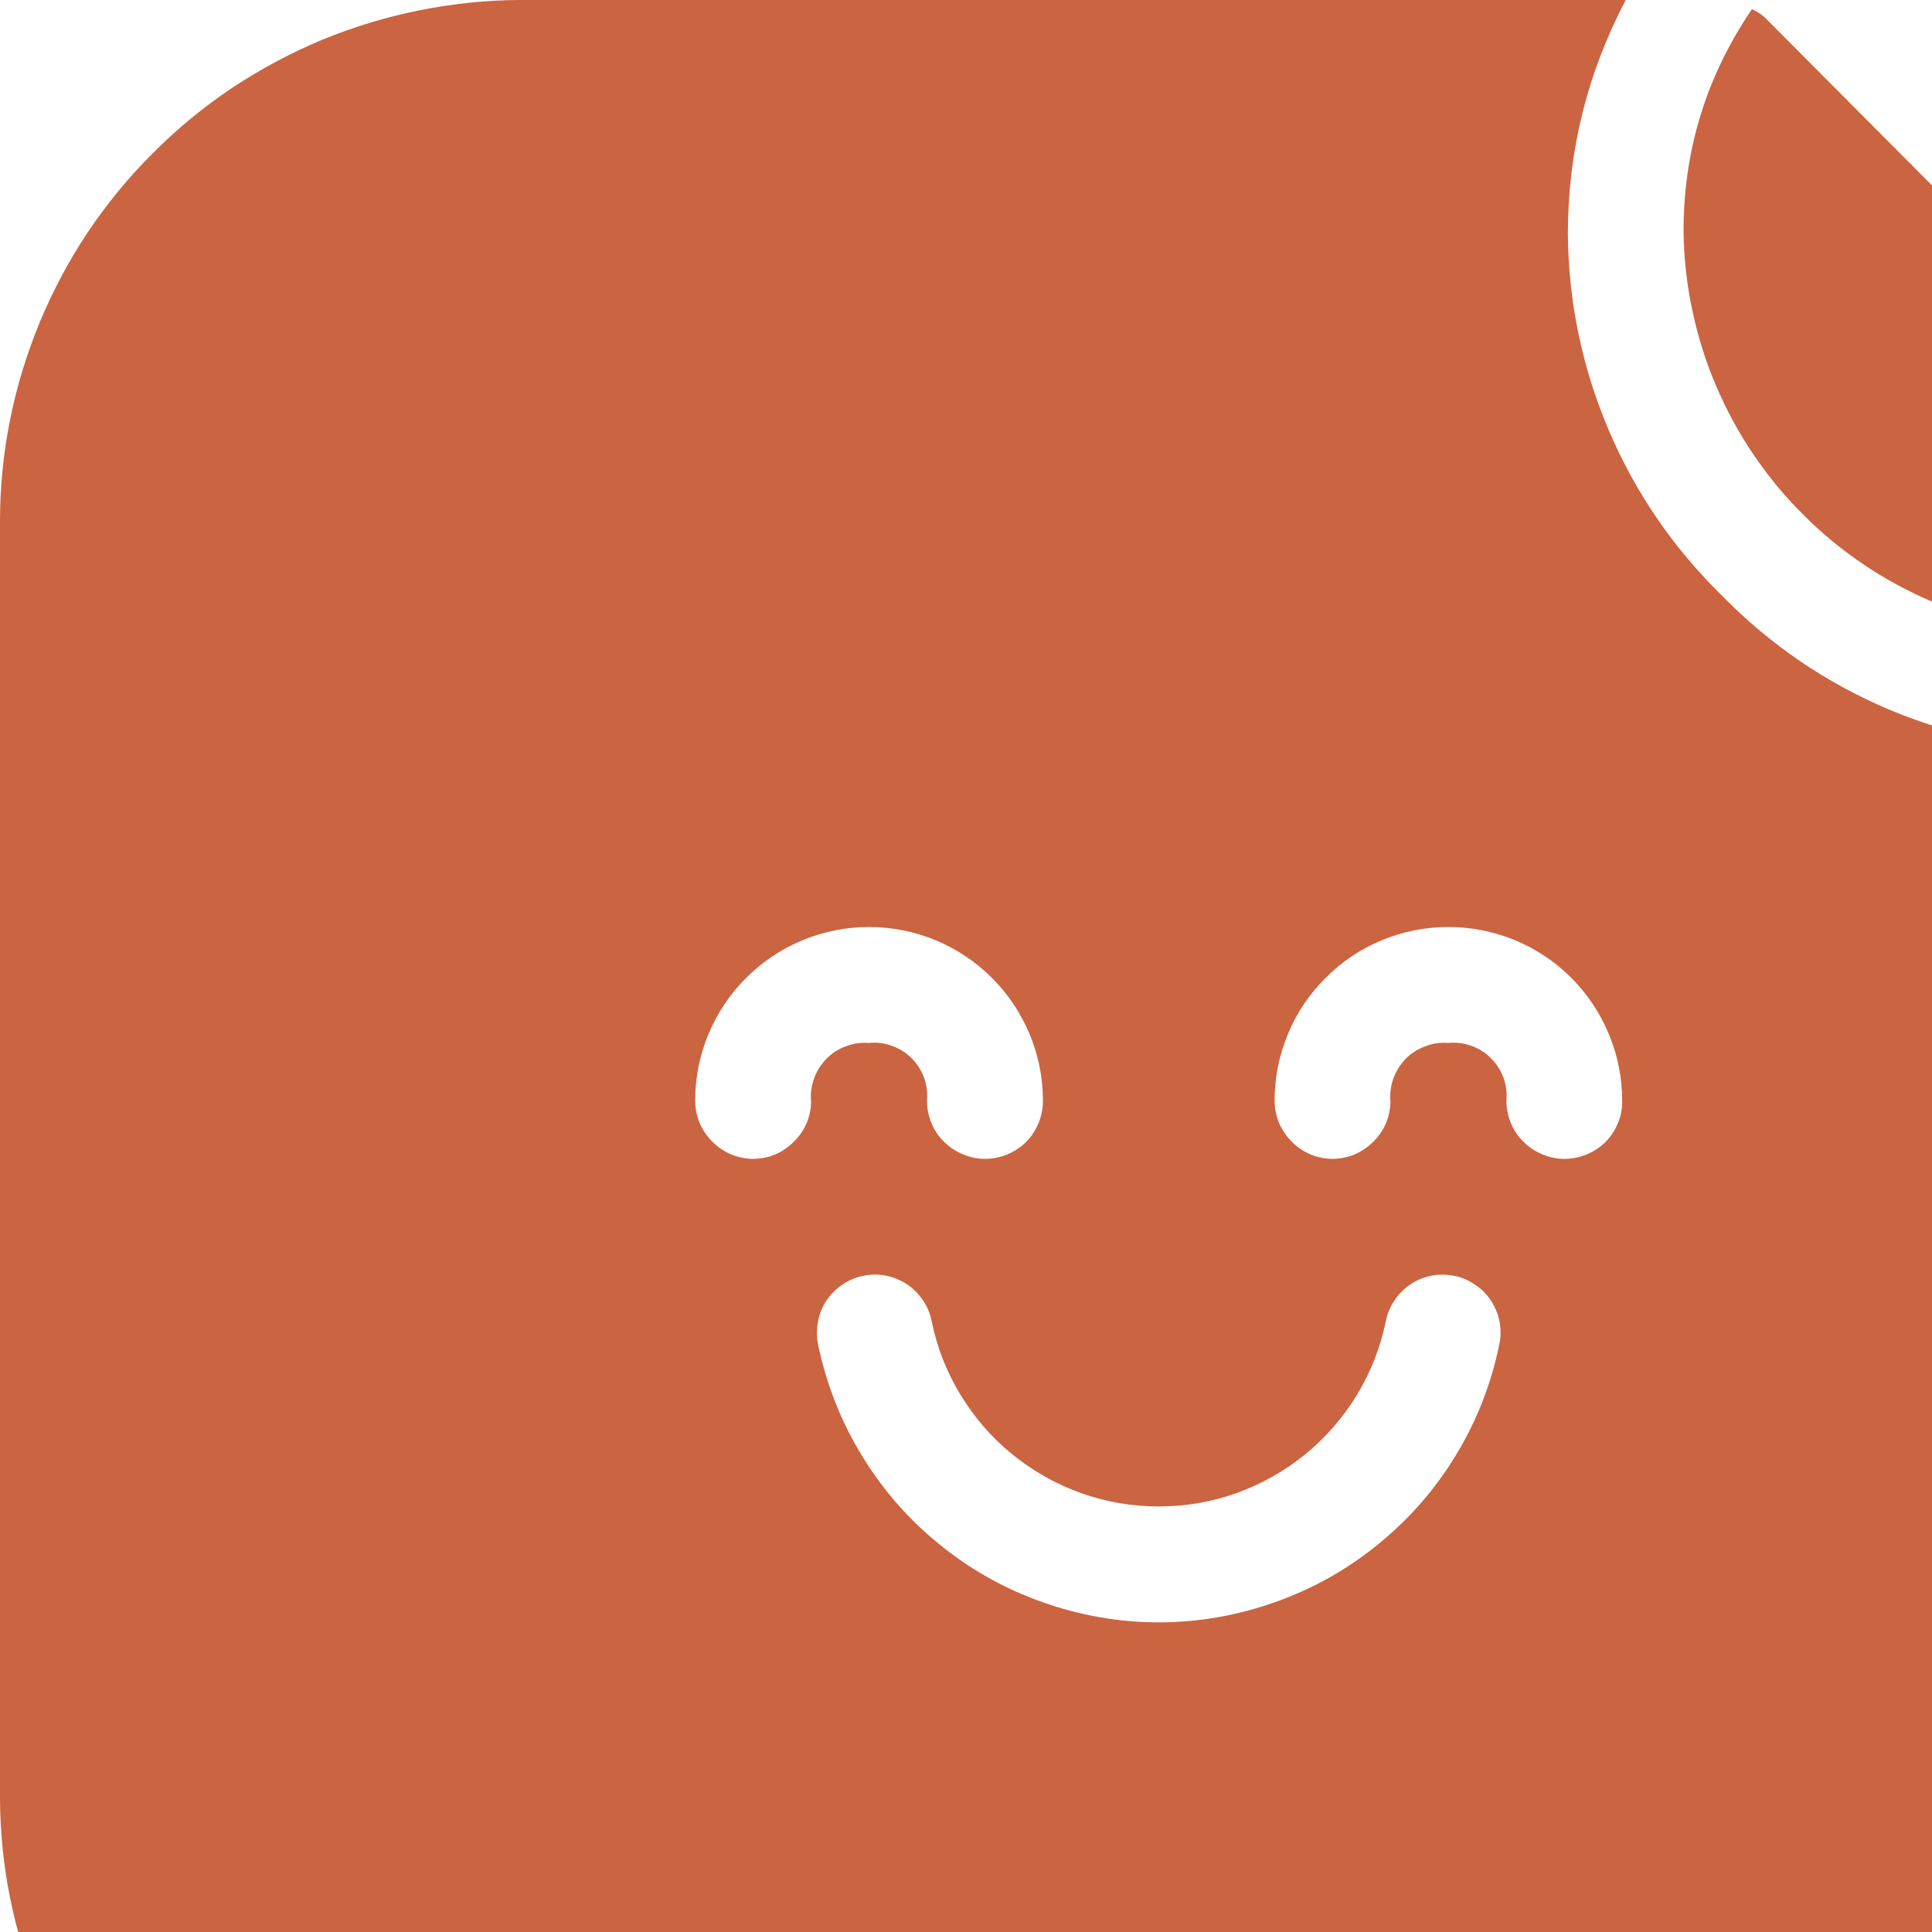
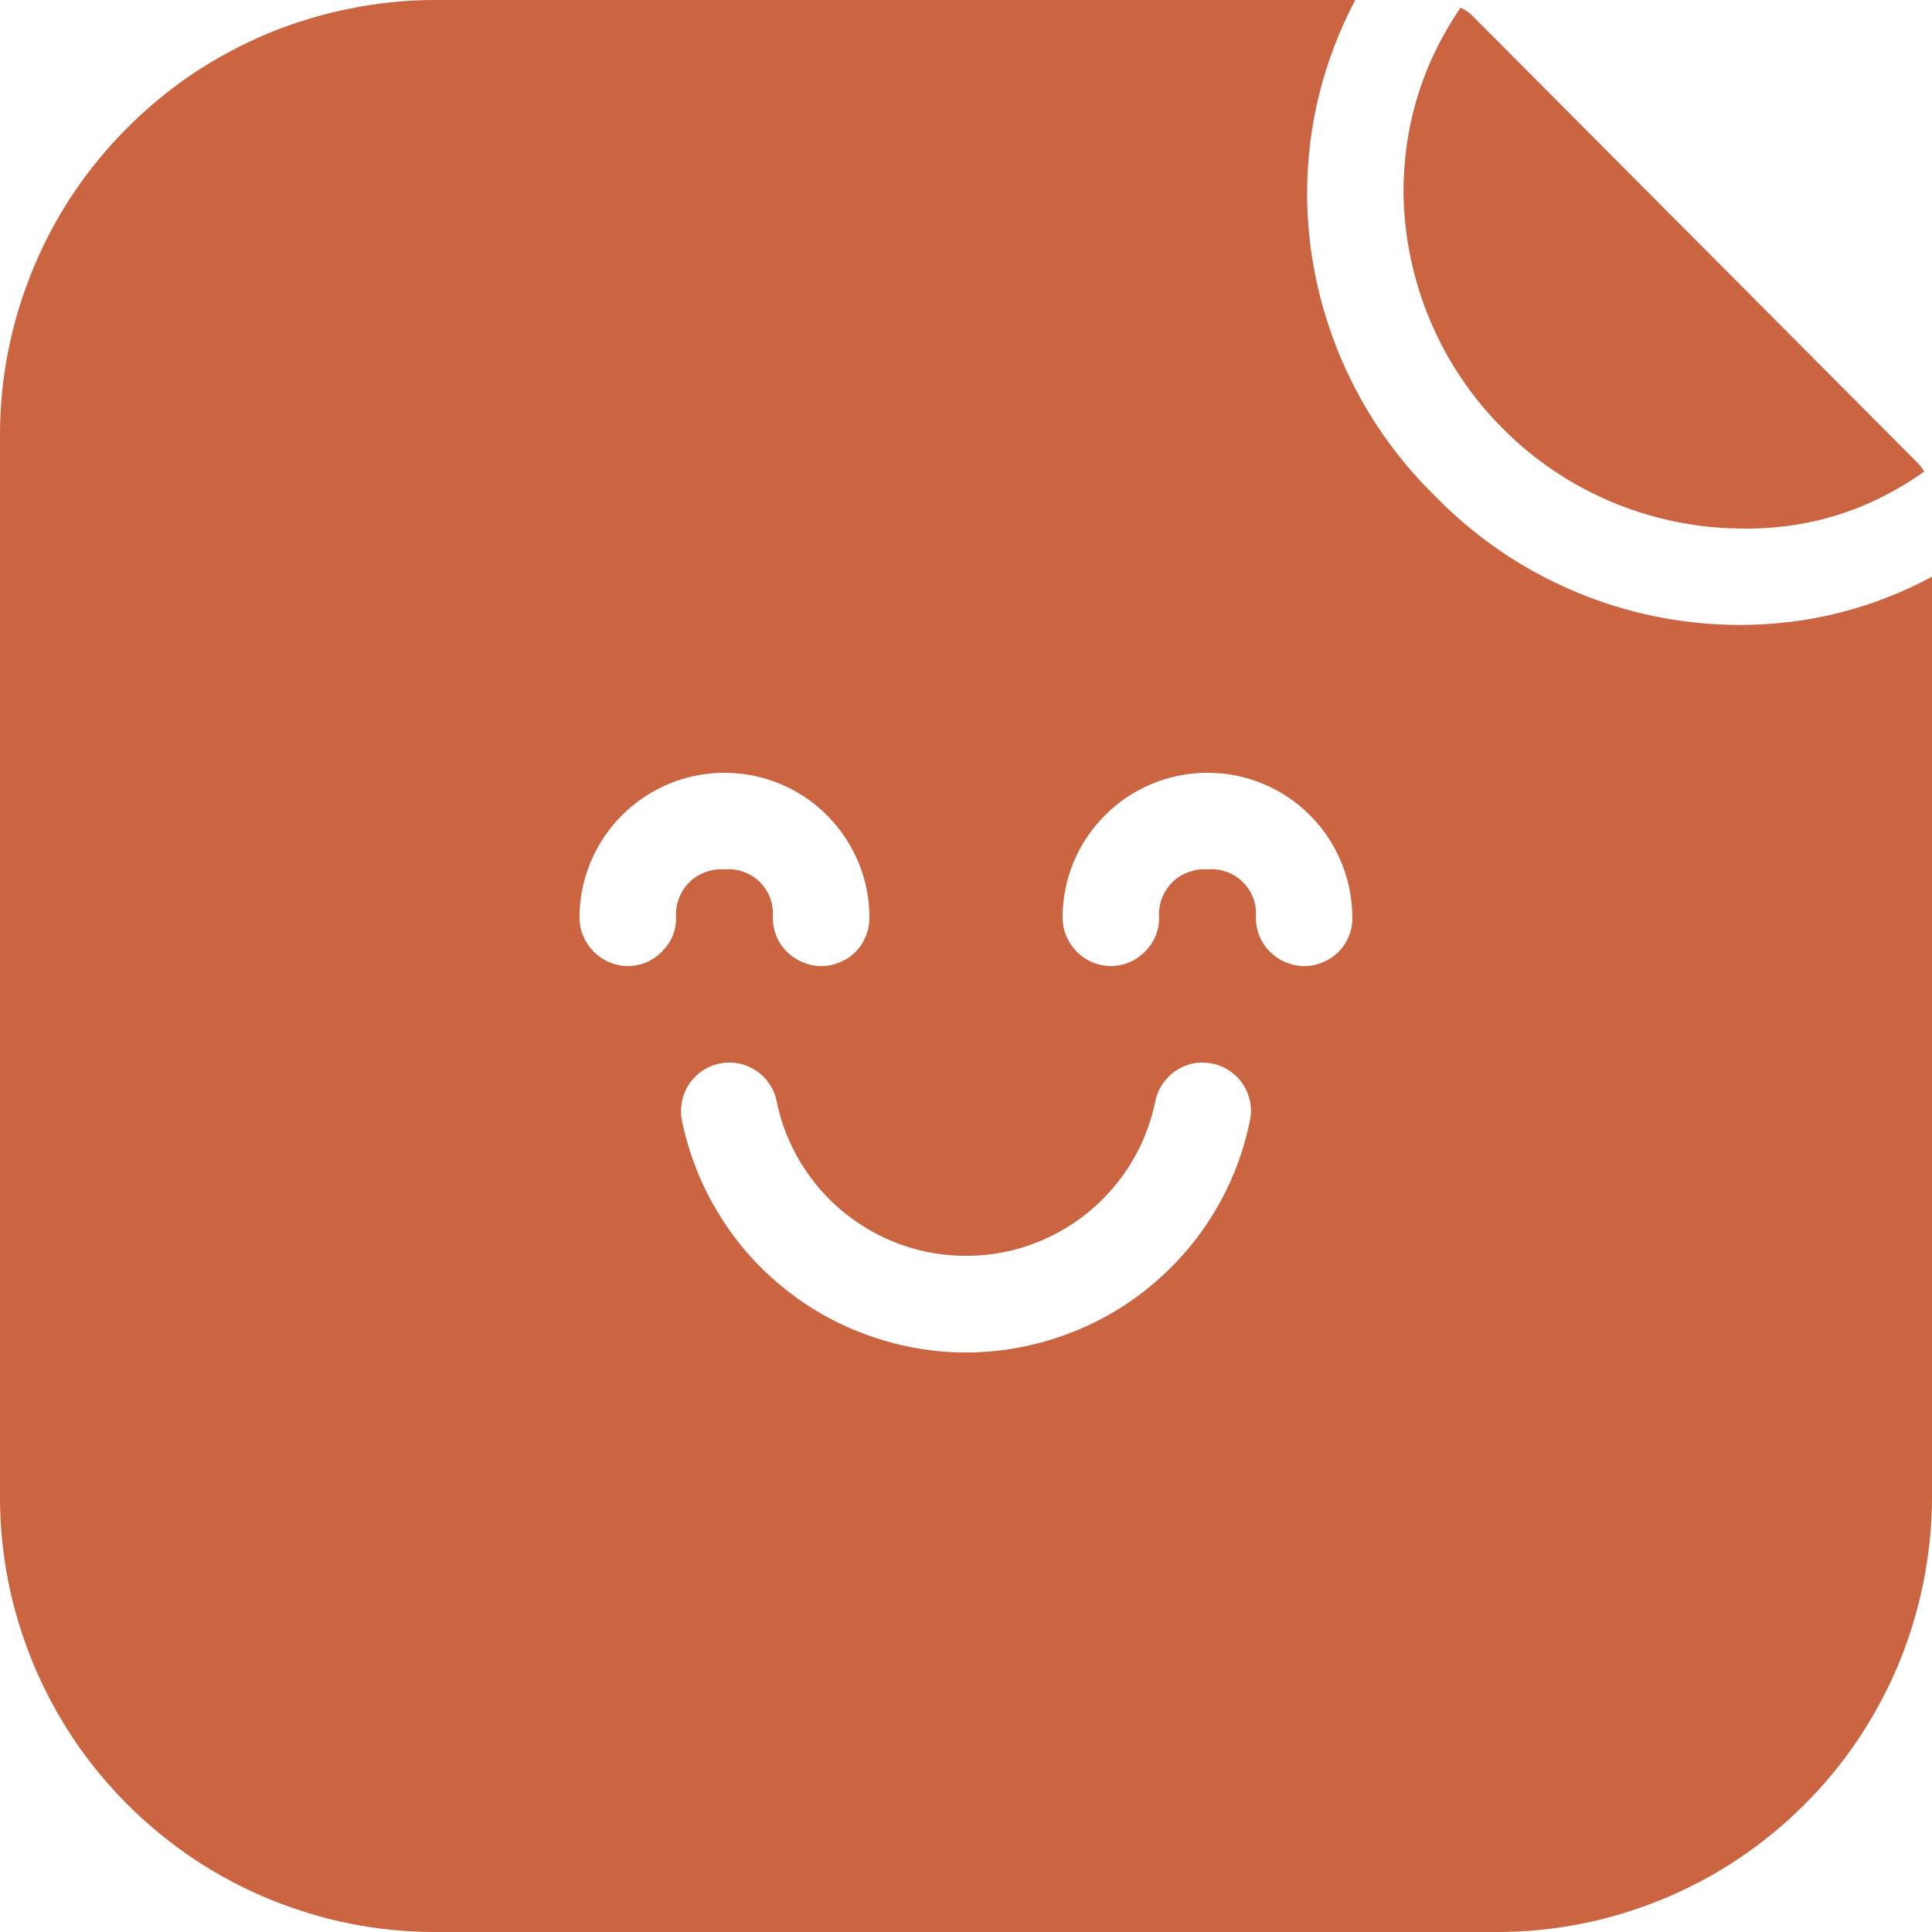
- <svg xmlns="http://www.w3.org/2000/svg" width="48" height="48" viewBox="0 0 48 48" fill="none">
-   <path d="M51.875 18.625H51.792C50.094 18.615 48.464 18.276 46.901 17.615C45.339 16.948 43.969 16.01 42.781 14.797C41.568 13.609 40.63 12.24 39.964 10.677C39.302 9.115 38.964 7.484 38.953 5.786C38.958 3.74 39.438 1.812 40.391 0H12.953C12.104 0 11.26 0.089 10.427 0.255C9.594 0.422 8.786 0.667 8 0.99C7.214 1.318 6.469 1.719 5.76 2.188C5.057 2.661 4.401 3.198 3.802 3.802C3.198 4.401 2.661 5.057 2.188 5.76C1.714 6.469 1.318 7.214 0.99 8C0.667 8.786 0.417 9.594 0.25 10.432C0.083 11.266 0 12.104 0 12.958V44.625C0 45.474 0.083 46.318 0.25 47.151C0.417 47.984 0.667 48.792 0.99 49.578C1.318 50.365 1.714 51.109 2.188 51.818C2.661 52.526 3.198 53.177 3.802 53.781C4.401 54.38 5.057 54.917 5.76 55.391C6.469 55.865 7.214 56.26 8 56.589C8.786 56.911 9.594 57.161 10.427 57.328C11.26 57.495 12.104 57.578 12.953 57.578H44.62C45.474 57.578 46.312 57.495 47.151 57.328C47.984 57.161 48.792 56.911 49.578 56.589C50.365 56.26 51.109 55.865 51.818 55.391C52.521 54.917 53.177 54.38 53.776 53.781C54.38 53.177 54.917 52.526 55.391 51.818C55.859 51.109 56.26 50.365 56.589 49.578C56.911 48.792 57.156 47.984 57.323 47.151C57.49 46.318 57.578 45.474 57.578 44.625V17.188C55.797 18.141 53.896 18.62 51.875 18.625ZM18.713 28.792H18.682C18.292 28.776 17.963 28.63 17.688 28.354C17.417 28.073 17.276 27.74 17.271 27.349C17.271 26.776 17.38 26.229 17.599 25.698C17.823 25.167 18.13 24.703 18.537 24.297C18.943 23.891 19.412 23.578 19.938 23.359C20.469 23.141 21.021 23.031 21.588 23.031C22.162 23.031 22.713 23.141 23.245 23.359C23.771 23.578 24.24 23.891 24.646 24.297C25.052 24.703 25.359 25.167 25.583 25.698C25.802 26.229 25.912 26.776 25.912 27.349C25.912 27.542 25.875 27.724 25.802 27.901C25.729 28.078 25.625 28.24 25.49 28.375C25.354 28.51 25.198 28.609 25.021 28.682C24.844 28.755 24.662 28.792 24.469 28.792C24.281 28.792 24.094 28.75 23.922 28.677C23.745 28.604 23.588 28.5 23.453 28.365C23.318 28.234 23.213 28.078 23.141 27.901C23.068 27.724 23.031 27.542 23.031 27.349C23.047 27.156 23.026 26.963 22.958 26.776C22.891 26.594 22.787 26.432 22.651 26.292C22.51 26.151 22.349 26.052 22.162 25.984C21.979 25.917 21.787 25.891 21.588 25.912C21.396 25.896 21.203 25.922 21.016 25.995C20.828 26.062 20.667 26.167 20.531 26.307C20.391 26.453 20.287 26.615 20.224 26.802C20.156 26.99 20.13 27.182 20.151 27.38C20.141 27.771 19.995 28.099 19.713 28.375C19.438 28.646 19.104 28.787 18.713 28.792ZM37.25 33.396C37.052 34.37 36.698 35.286 36.182 36.135C35.667 36.99 35.021 37.729 34.25 38.359C33.479 38.99 32.625 39.469 31.688 39.802C30.75 40.135 29.781 40.307 28.787 40.307C27.792 40.307 26.828 40.135 25.891 39.802C24.953 39.469 24.099 38.99 23.328 38.359C22.552 37.729 21.912 36.99 21.396 36.135C20.88 35.286 20.526 34.37 20.323 33.396C20.287 33.208 20.287 33.021 20.323 32.833C20.359 32.646 20.427 32.474 20.531 32.312C20.641 32.156 20.771 32.021 20.927 31.917C21.088 31.807 21.26 31.734 21.448 31.698C21.635 31.656 21.823 31.656 22.01 31.693C22.198 31.729 22.37 31.802 22.531 31.906C22.688 32.01 22.823 32.146 22.927 32.302C23.037 32.458 23.109 32.635 23.146 32.818C23.276 33.469 23.516 34.078 23.859 34.646C24.203 35.214 24.63 35.708 25.146 36.13C25.662 36.547 26.229 36.87 26.854 37.094C27.479 37.318 28.125 37.427 28.787 37.427C29.453 37.427 30.099 37.318 30.724 37.094C31.349 36.87 31.917 36.547 32.432 36.13C32.943 35.708 33.375 35.214 33.719 34.646C34.062 34.078 34.297 33.469 34.432 32.818C34.469 32.635 34.542 32.458 34.651 32.302C34.755 32.146 34.891 32.01 35.047 31.906C35.208 31.802 35.38 31.729 35.568 31.693C35.755 31.656 35.943 31.662 36.13 31.698C36.318 31.734 36.49 31.807 36.646 31.917C36.807 32.021 36.938 32.156 37.042 32.312C37.146 32.474 37.219 32.646 37.255 32.833C37.292 33.021 37.292 33.208 37.25 33.396ZM38.865 28.792C38.672 28.792 38.49 28.75 38.312 28.677C38.141 28.604 37.984 28.5 37.849 28.365C37.714 28.234 37.609 28.078 37.536 27.901C37.464 27.724 37.427 27.542 37.427 27.349C37.443 27.156 37.422 26.963 37.354 26.776C37.286 26.594 37.182 26.432 37.042 26.292C36.906 26.151 36.745 26.052 36.557 25.984C36.37 25.917 36.182 25.891 35.984 25.912C35.786 25.896 35.594 25.922 35.411 25.995C35.224 26.062 35.062 26.167 34.922 26.307C34.786 26.453 34.682 26.615 34.615 26.802C34.552 26.99 34.526 27.182 34.547 27.38C34.531 27.771 34.391 28.099 34.109 28.375C33.833 28.646 33.495 28.787 33.104 28.792H33.078C32.688 28.776 32.354 28.63 32.083 28.354C31.812 28.073 31.672 27.74 31.667 27.349C31.667 26.776 31.776 26.229 31.995 25.698C32.214 25.167 32.526 24.703 32.932 24.297C33.339 23.891 33.802 23.578 34.333 23.359C34.865 23.141 35.411 23.031 35.984 23.031C36.557 23.031 37.109 23.141 37.641 23.359C38.167 23.578 38.635 23.891 39.042 24.297C39.443 24.703 39.755 25.167 39.974 25.698C40.193 26.229 40.302 26.776 40.302 27.349C40.307 27.542 40.271 27.724 40.198 27.901C40.125 28.078 40.021 28.24 39.885 28.375C39.75 28.51 39.594 28.609 39.417 28.682C39.24 28.755 39.057 28.792 38.865 28.792ZM57.146 13.792L43.844 0.432C43.75 0.349 43.646 0.281 43.526 0.229C42.385 1.906 41.818 3.76 41.828 5.786C41.839 6.438 41.911 7.083 42.047 7.719C42.182 8.354 42.375 8.974 42.63 9.573C42.885 10.172 43.193 10.745 43.557 11.281C43.922 11.823 44.333 12.323 44.797 12.781C45.255 13.245 45.755 13.656 46.297 14.021C46.833 14.385 47.406 14.693 48.005 14.948C48.604 15.203 49.224 15.396 49.859 15.531C50.495 15.667 51.141 15.74 51.792 15.75C53.833 15.802 55.682 15.234 57.349 14.052C57.286 13.958 57.224 13.87 57.146 13.792Z" fill="#CB6441" />
+ <svg xmlns="http://www.w3.org/2000/svg" width="96" height="96" viewBox="0 0 96 96" fill="none">
+   <path d="M86.491 31.053H86.352C83.521 31.036 80.803 30.472 78.198 29.369C75.593 28.257 73.309 26.694 71.329 24.671C69.306 22.691 67.743 20.407 66.631 17.802C65.528 15.197 64.964 12.479 64.947 9.648C64.955 6.235 65.754 3.022 67.343 0H21.597C20.181 0 18.774 0.148 17.385 0.426C15.996 0.703 14.65 1.112 13.338 1.65C12.027 2.197 10.785 2.866 9.604 3.647C8.432 4.437 7.338 5.332 6.339 6.339C5.332 7.338 4.437 8.432 3.647 9.604C2.857 10.785 2.197 12.027 1.65 13.338C1.112 14.65 0.695 15.996 0.417 17.394C0.139 18.783 0 20.181 0 21.605V74.403C0 75.819 0.139 77.225 0.417 78.615C0.695 80.004 1.112 81.35 1.65 82.662C2.197 83.973 2.857 85.215 3.647 86.396C4.437 87.577 5.332 88.662 6.339 89.67C7.338 90.668 8.432 91.563 9.604 92.353C10.785 93.143 12.027 93.803 13.338 94.35C14.65 94.889 15.996 95.305 17.385 95.583C18.774 95.861 20.181 96 21.597 96H74.395C75.819 96 77.217 95.861 78.615 95.583C80.004 95.305 81.35 94.889 82.662 94.35C83.973 93.803 85.215 93.143 86.396 92.353C87.568 91.563 88.662 90.668 89.661 89.67C90.668 88.662 91.563 87.577 92.353 86.396C93.134 85.215 93.803 83.973 94.35 82.662C94.889 81.35 95.297 80.004 95.575 78.615C95.852 77.225 96 75.819 96 74.403V28.657C93.03 30.246 89.861 31.045 86.491 31.053ZM31.201 48.004H31.149C30.498 47.978 29.951 47.735 29.49 47.275C29.039 46.806 28.804 46.25 28.796 45.599C28.796 44.644 28.978 43.732 29.343 42.846C29.716 41.961 30.229 41.188 30.906 40.51C31.583 39.833 32.365 39.312 33.242 38.947C34.127 38.582 35.048 38.4 35.995 38.4C36.95 38.4 37.87 38.582 38.756 38.947C39.633 39.312 40.415 39.833 41.092 40.51C41.769 41.188 42.282 41.961 42.655 42.846C43.02 43.732 43.202 44.644 43.202 45.599C43.202 45.92 43.141 46.224 43.02 46.519C42.898 46.815 42.725 47.084 42.499 47.31C42.273 47.535 42.013 47.7 41.717 47.822C41.422 47.944 41.118 48.004 40.797 48.004C40.484 48.004 40.172 47.935 39.885 47.813C39.59 47.692 39.329 47.518 39.103 47.292C38.878 47.075 38.704 46.815 38.582 46.519C38.461 46.224 38.4 45.92 38.4 45.599C38.426 45.278 38.391 44.956 38.278 44.644C38.166 44.34 37.992 44.071 37.766 43.836C37.532 43.602 37.263 43.437 36.95 43.324C36.646 43.211 36.325 43.167 35.995 43.202C35.673 43.176 35.352 43.22 35.039 43.341C34.727 43.454 34.458 43.628 34.232 43.862C33.997 44.105 33.824 44.374 33.719 44.687C33.607 45 33.563 45.321 33.598 45.651C33.58 46.302 33.337 46.849 32.868 47.31C32.408 47.761 31.852 47.996 31.201 48.004ZM62.107 55.681C61.777 57.305 61.186 58.833 60.327 60.249C59.467 61.673 58.39 62.906 57.105 63.957C55.82 65.007 54.396 65.806 52.833 66.362C51.27 66.918 49.654 67.204 47.996 67.204C46.337 67.204 44.73 66.918 43.167 66.362C41.604 65.806 40.18 65.007 38.895 63.957C37.601 62.906 36.533 61.673 35.673 60.249C34.814 58.833 34.223 57.305 33.884 55.681C33.824 55.368 33.824 55.056 33.884 54.743C33.945 54.43 34.058 54.144 34.232 53.875C34.414 53.614 34.631 53.388 34.892 53.215C35.161 53.032 35.447 52.911 35.76 52.85C36.073 52.781 36.385 52.781 36.698 52.841C37.011 52.902 37.297 53.024 37.566 53.197C37.827 53.371 38.053 53.597 38.226 53.857C38.409 54.118 38.53 54.413 38.591 54.717C38.808 55.803 39.208 56.818 39.781 57.765C40.354 58.712 41.066 59.536 41.926 60.24C42.785 60.935 43.732 61.473 44.774 61.846C45.816 62.22 46.893 62.402 47.996 62.402C49.107 62.402 50.184 62.22 51.226 61.846C52.268 61.473 53.215 60.935 54.074 60.24C54.925 59.536 55.646 58.712 56.219 57.765C56.792 56.818 57.183 55.803 57.409 54.717C57.47 54.413 57.591 54.118 57.774 53.857C57.947 53.597 58.173 53.371 58.434 53.197C58.703 53.024 58.989 52.902 59.302 52.841C59.615 52.781 59.927 52.789 60.24 52.85C60.553 52.911 60.839 53.032 61.1 53.215C61.369 53.388 61.586 53.614 61.76 53.875C61.933 54.144 62.055 54.43 62.116 54.743C62.176 55.056 62.176 55.368 62.107 55.681ZM64.799 48.004C64.478 48.004 64.174 47.935 63.879 47.813C63.592 47.692 63.331 47.518 63.106 47.292C62.88 47.075 62.706 46.815 62.585 46.519C62.463 46.224 62.402 45.92 62.402 45.599C62.428 45.278 62.394 44.956 62.281 44.644C62.168 44.34 61.994 44.071 61.76 43.836C61.534 43.602 61.265 43.437 60.952 43.324C60.639 43.211 60.327 43.167 59.997 43.202C59.667 43.176 59.346 43.22 59.042 43.341C58.729 43.454 58.46 43.628 58.225 43.862C58 44.105 57.826 44.374 57.713 44.687C57.609 45 57.565 45.321 57.6 45.651C57.574 46.302 57.34 46.849 56.871 47.31C56.41 47.761 55.846 47.996 55.195 48.004H55.151C54.5 47.978 53.944 47.735 53.492 47.275C53.041 46.806 52.807 46.25 52.798 45.599C52.798 44.644 52.98 43.732 53.345 42.846C53.71 41.961 54.231 41.188 54.908 40.51C55.585 39.833 56.358 39.312 57.244 38.947C58.13 38.582 59.042 38.4 59.997 38.4C60.952 38.4 61.873 38.582 62.758 38.947C63.635 39.312 64.417 39.833 65.094 40.51C65.763 41.188 66.284 41.961 66.649 42.846C67.013 43.732 67.196 44.644 67.196 45.599C67.204 45.92 67.144 46.224 67.022 46.519C66.9 46.815 66.727 47.084 66.501 47.31C66.275 47.535 66.015 47.7 65.719 47.822C65.424 47.944 65.12 48.004 64.799 48.004ZM95.279 22.995L73.101 0.721C72.944 0.582 72.771 0.469 72.571 0.382C70.669 3.178 69.723 6.27 69.74 9.648C69.757 10.733 69.879 11.81 70.105 12.87C70.331 13.929 70.652 14.962 71.077 15.961C71.503 16.96 72.015 17.915 72.623 18.809C73.231 19.712 73.917 20.546 74.69 21.31C75.454 22.083 76.288 22.769 77.191 23.377C78.085 23.985 79.041 24.497 80.039 24.923C81.038 25.348 82.071 25.669 83.131 25.895C84.19 26.121 85.267 26.243 86.352 26.26C89.756 26.347 92.839 25.4 95.618 23.429C95.514 23.273 95.41 23.125 95.279 22.995Z" fill="#CB6441" />
</svg>
